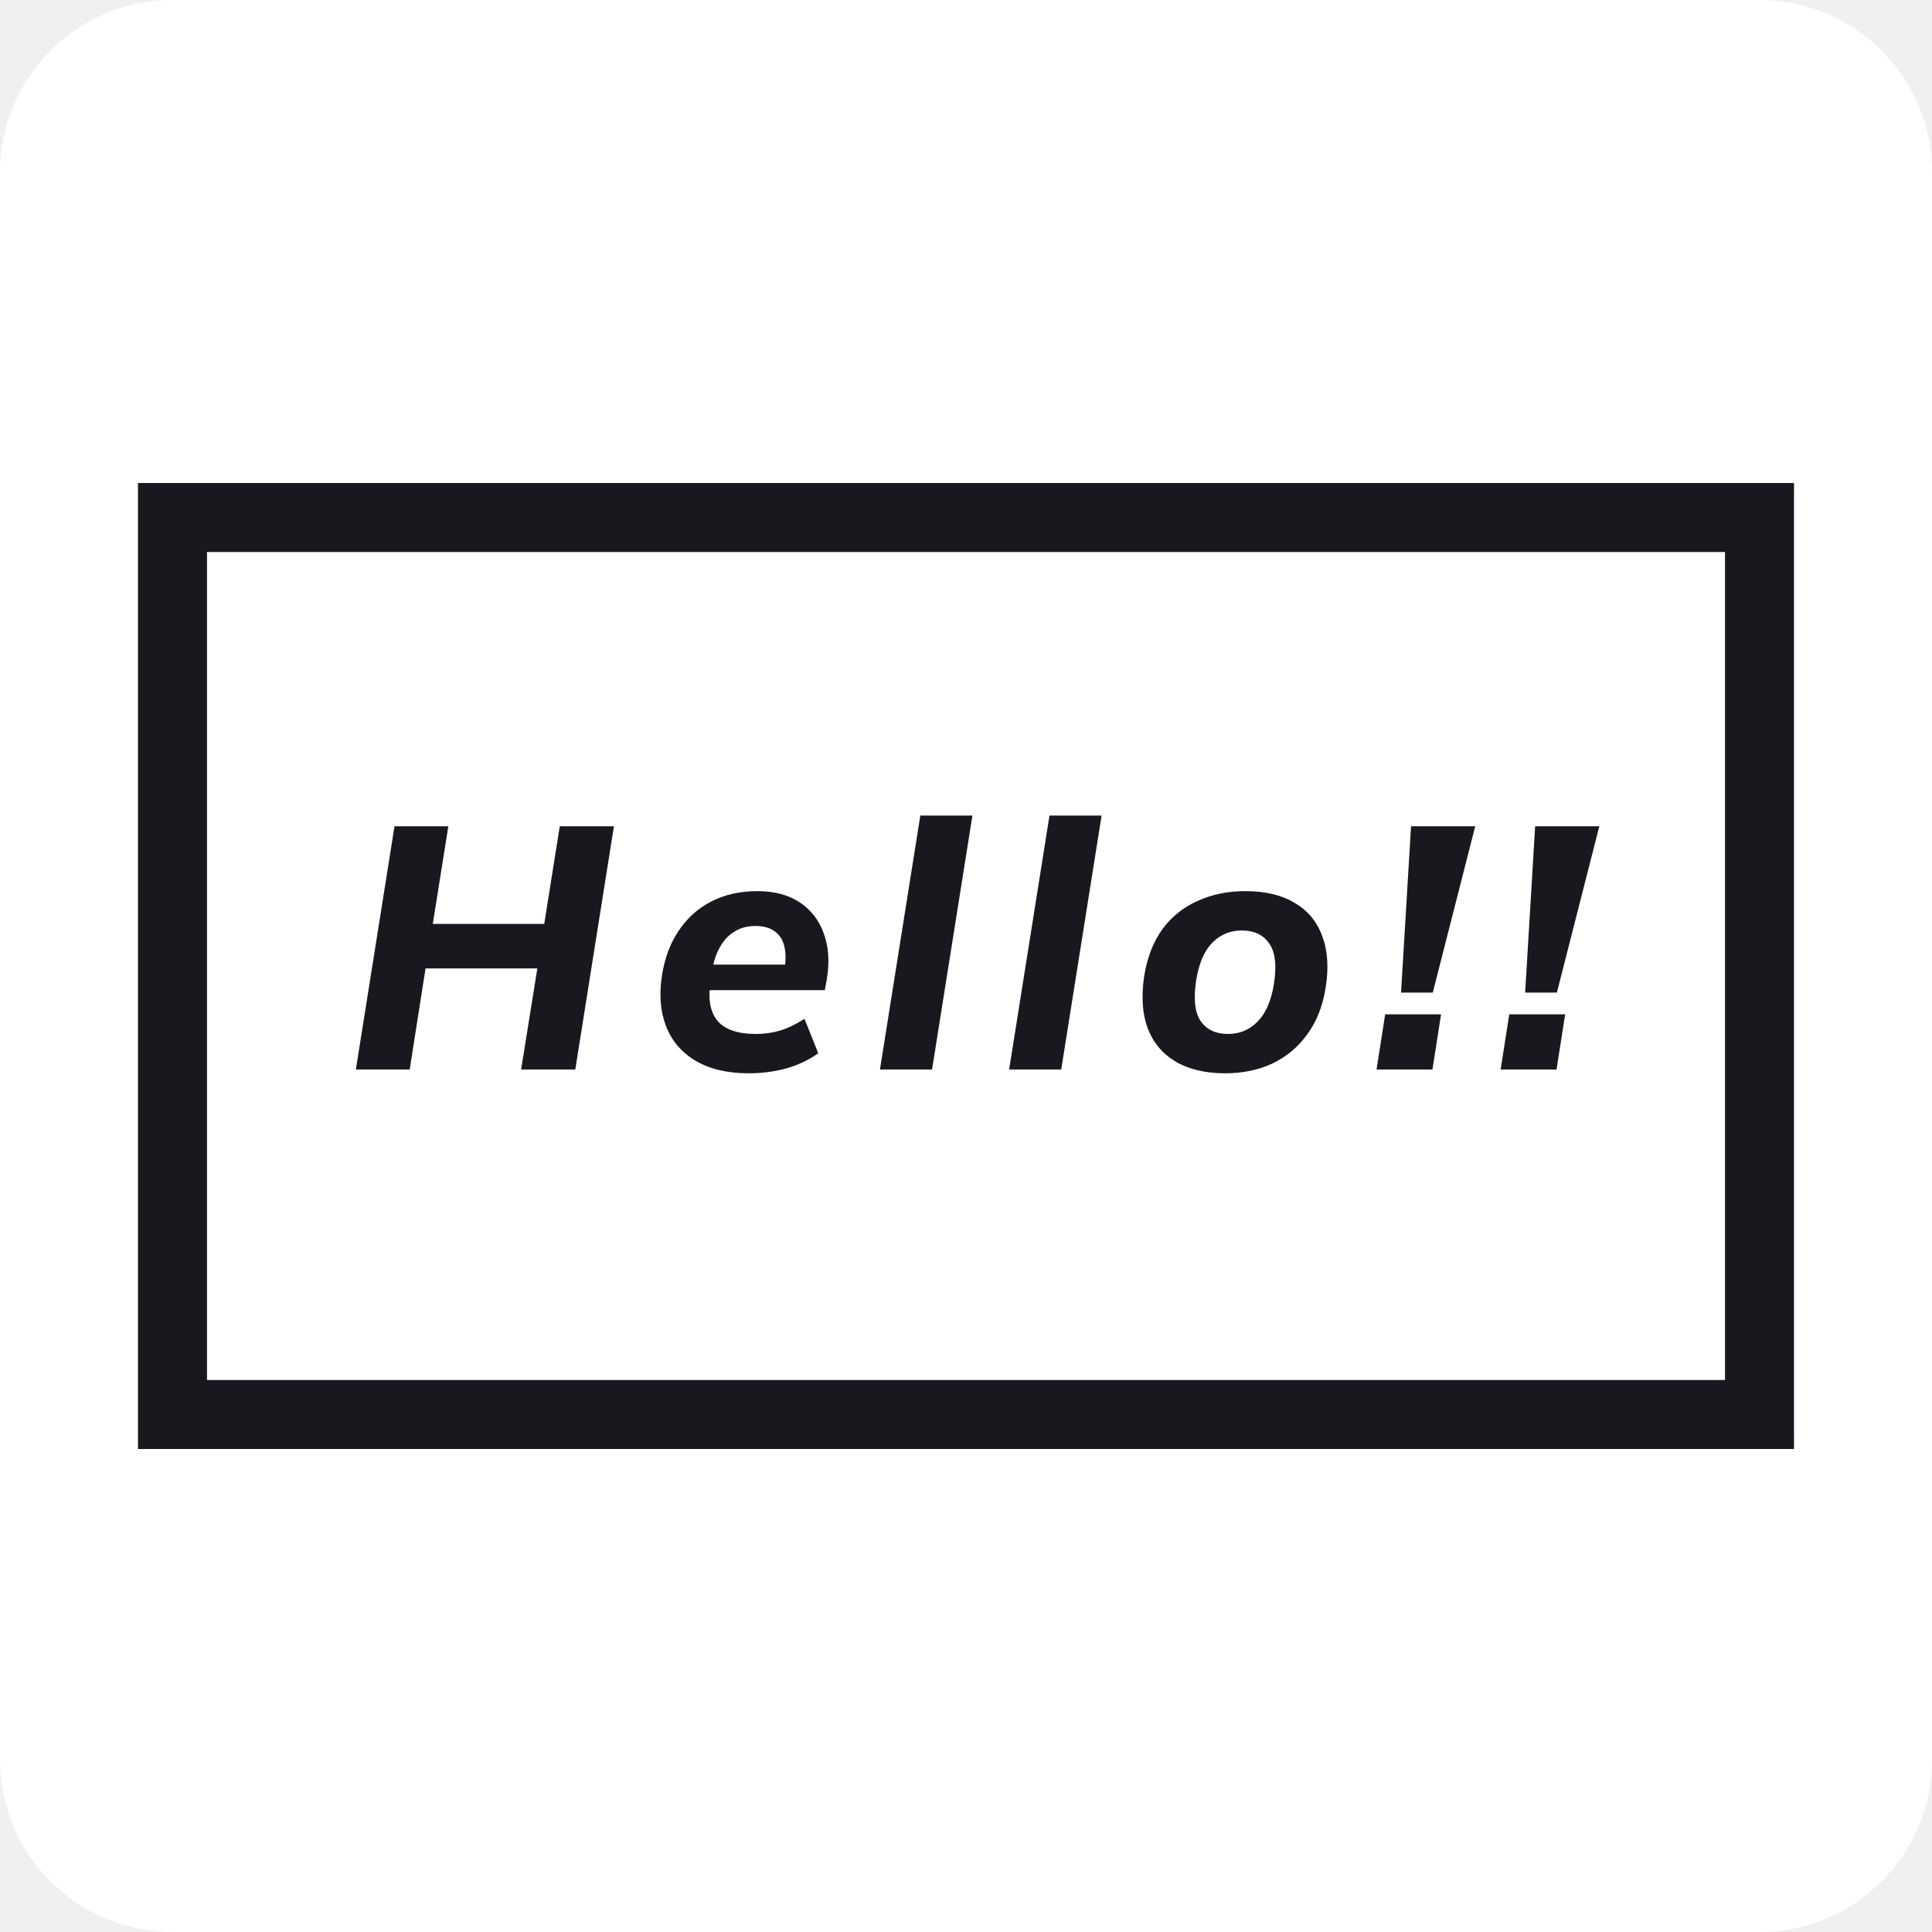
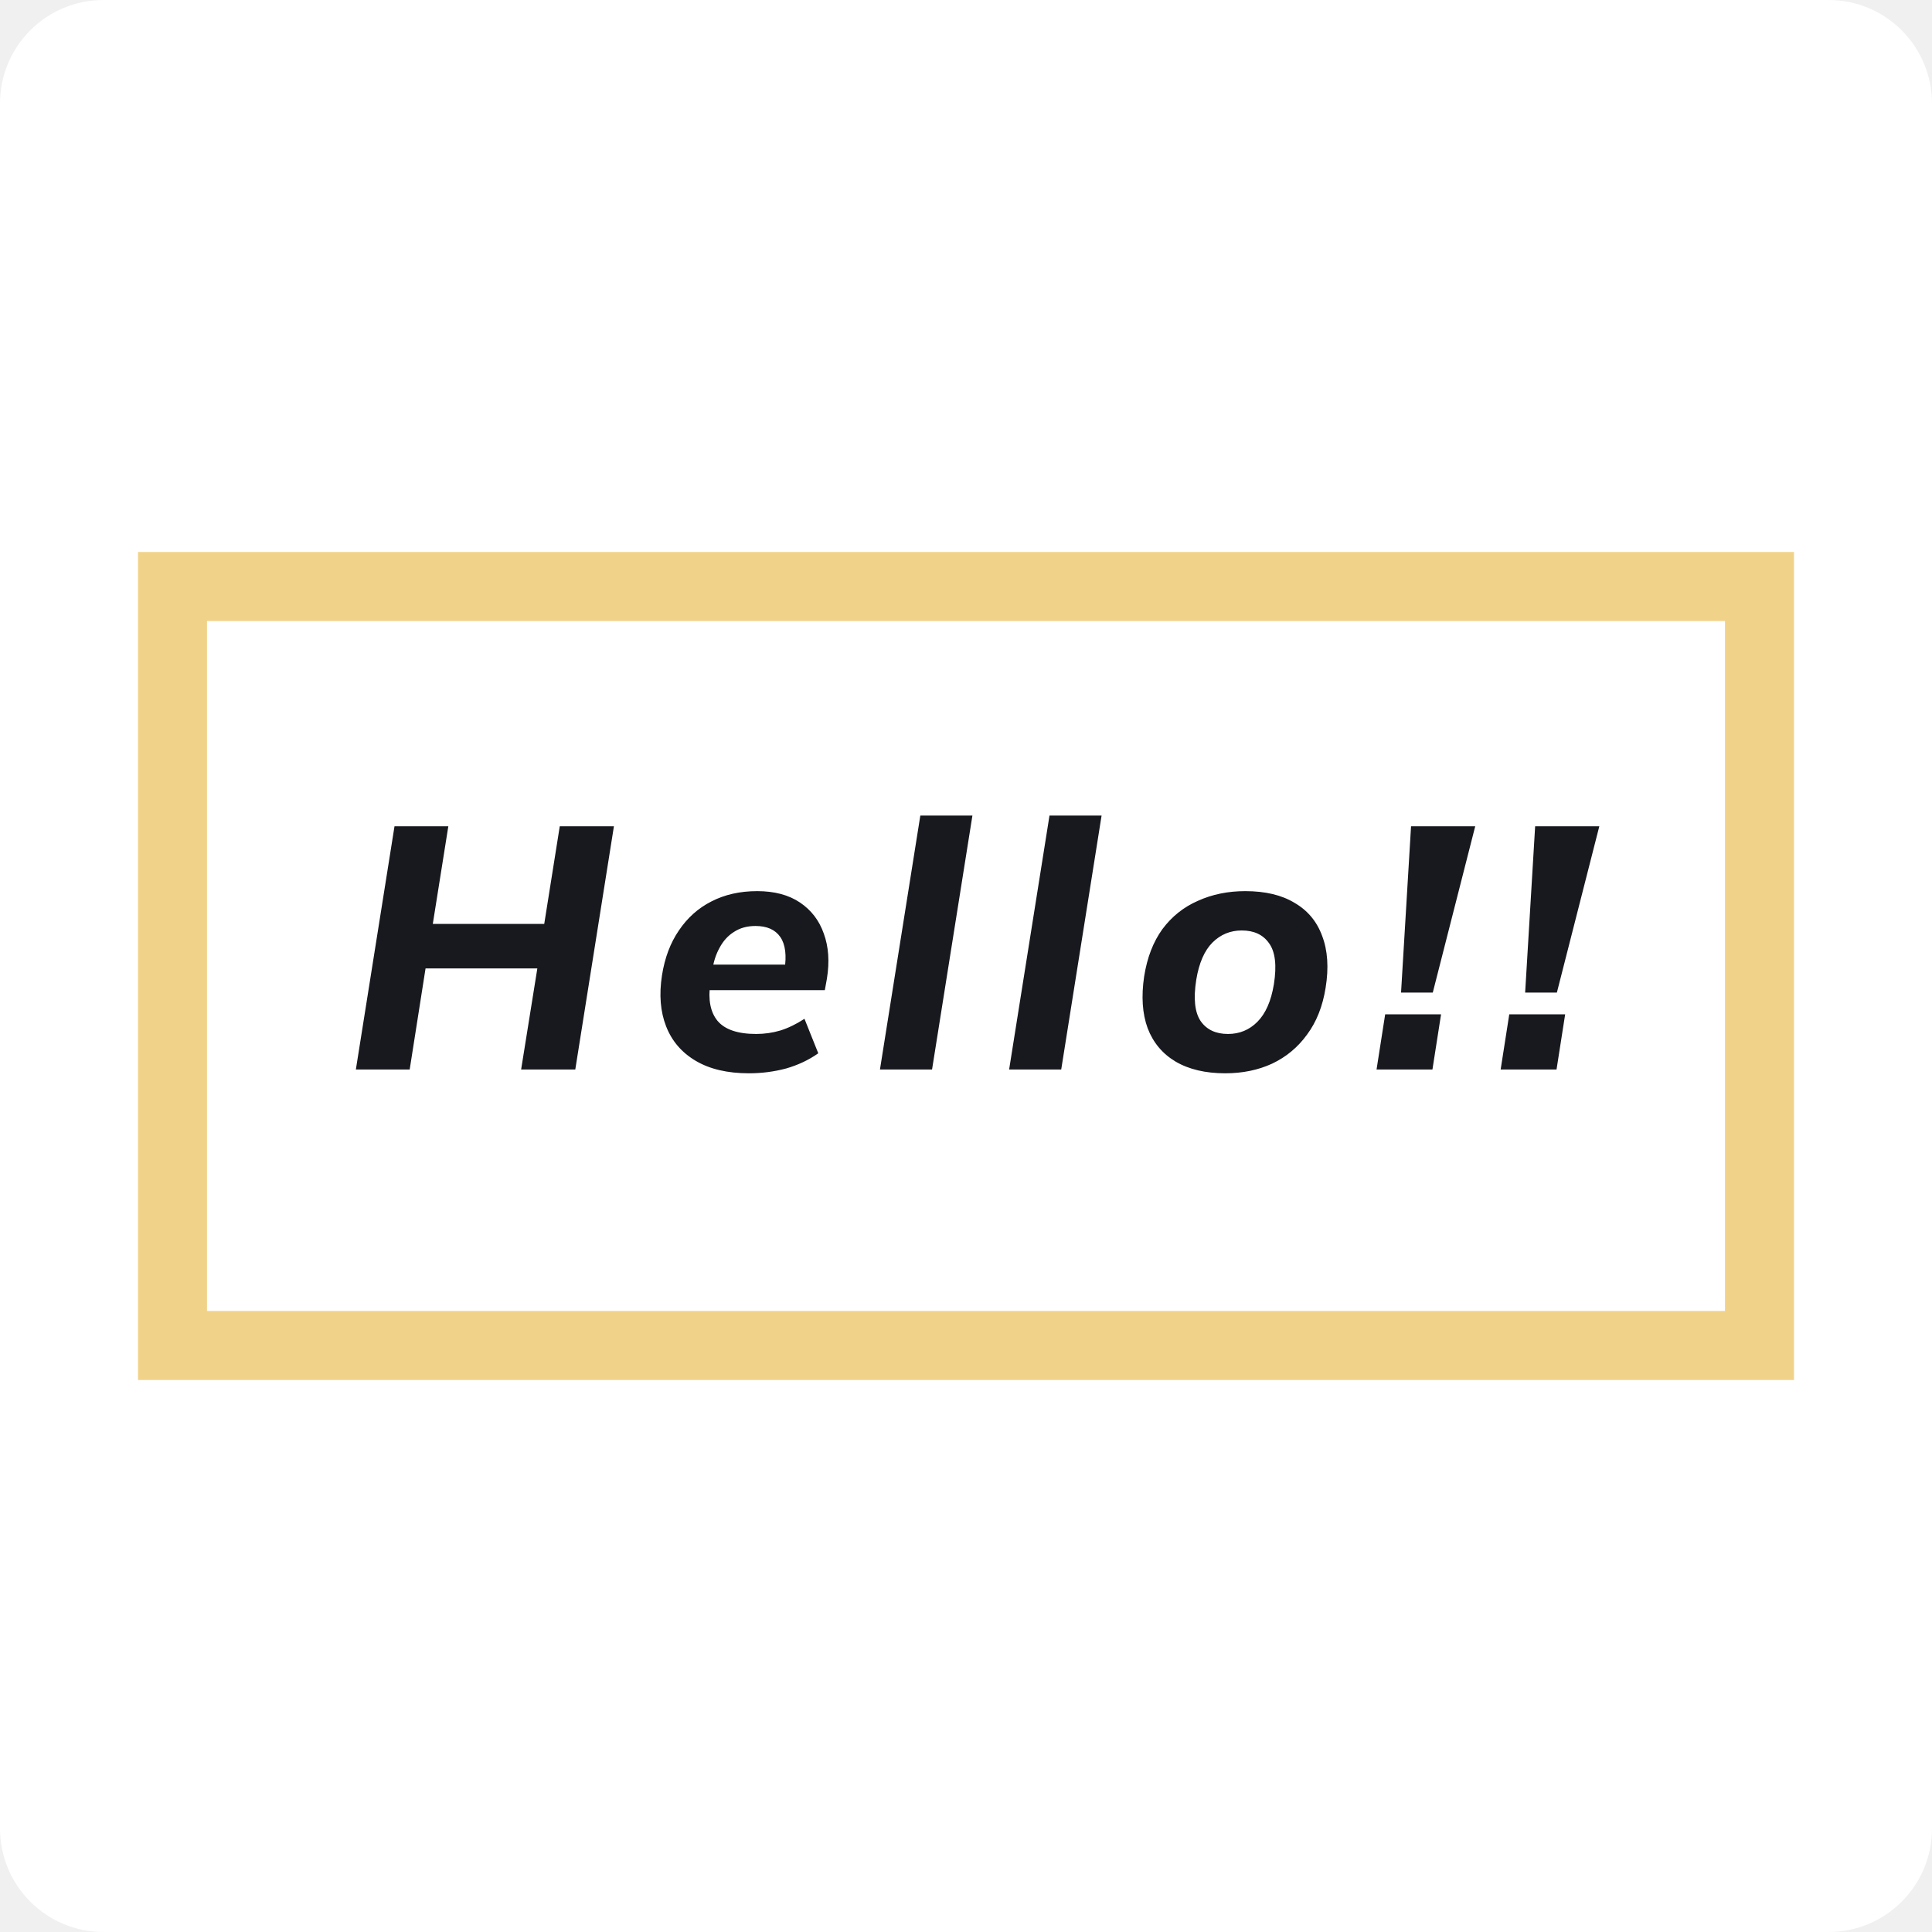
<svg xmlns="http://www.w3.org/2000/svg" width="56" height="56" viewBox="0 0 56 56" fill="none">
-   <rect width="56" height="56" rx="5" fill="white" />
-   <rect x="5" y="15" width="46" height="26" stroke="#18191F" stroke-width="2" />
+   <rect width="56" height="56" rx="3" fill="white" />
+   <rect x="5" y="17" width="46" height="22" fill="white" stroke="#F1D289" stroke-width="2" />
  <path d="M10.315 31L11.435 23.95H12.995L12.545 26.78H15.775L16.225 23.95H17.795L16.675 31H15.105L15.575 28.07H12.335L11.875 31H10.315ZM21.708 31.11C21.088 31.11 20.575 30.99 20.168 30.75C19.761 30.51 19.475 30.177 19.308 29.75C19.141 29.323 19.101 28.83 19.188 28.27C19.268 27.763 19.431 27.33 19.678 26.97C19.925 26.603 20.238 26.323 20.618 26.13C21.005 25.93 21.448 25.83 21.948 25.83C22.448 25.83 22.861 25.94 23.188 26.16C23.515 26.38 23.745 26.68 23.878 27.06C24.018 27.44 24.048 27.877 23.968 28.37L23.908 28.7H20.368L20.478 27.96H22.938L22.738 28.12C22.805 27.693 22.765 27.373 22.618 27.16C22.471 26.947 22.231 26.84 21.898 26.84C21.658 26.84 21.451 26.897 21.278 27.01C21.105 27.117 20.965 27.27 20.858 27.47C20.751 27.663 20.681 27.88 20.648 28.12L20.588 28.51C20.521 28.977 20.591 29.337 20.798 29.59C21.011 29.843 21.385 29.97 21.918 29.97C22.158 29.97 22.391 29.937 22.618 29.87C22.851 29.797 23.085 29.683 23.318 29.53L23.718 30.53C23.445 30.723 23.135 30.87 22.788 30.97C22.441 31.063 22.081 31.11 21.708 31.11ZM25.506 31L26.676 23.64H28.186L27.016 31H25.506ZM29.25 31L30.42 23.64H31.93L30.76 31H29.25ZM35.514 31.11C34.941 31.11 34.461 30.997 34.074 30.77C33.694 30.543 33.424 30.22 33.264 29.8C33.111 29.38 33.078 28.88 33.164 28.3C33.251 27.753 33.428 27.297 33.694 26.93C33.968 26.563 34.311 26.29 34.724 26.11C35.138 25.923 35.594 25.83 36.094 25.83C36.674 25.83 37.151 25.943 37.524 26.17C37.904 26.39 38.171 26.71 38.324 27.13C38.484 27.55 38.518 28.05 38.424 28.63C38.338 29.17 38.158 29.623 37.884 29.99C37.618 30.357 37.281 30.637 36.874 30.83C36.468 31.017 36.014 31.11 35.514 31.11ZM35.594 29.97C35.928 29.97 36.211 29.853 36.444 29.62C36.684 29.38 36.844 29.017 36.924 28.53C37.011 27.983 36.964 27.587 36.784 27.34C36.611 27.093 36.348 26.97 35.994 26.97C35.661 26.97 35.378 27.087 35.144 27.32C34.911 27.553 34.754 27.913 34.674 28.4C34.588 28.947 34.631 29.347 34.804 29.6C34.978 29.847 35.241 29.97 35.594 29.97ZM40.61 28.77L40.9 23.95H42.76L41.53 28.77H40.61ZM39.9 31L40.15 29.4H41.77L41.52 31H39.9ZM44.207 28.77L44.497 23.95H46.357L45.127 28.77H44.207ZM43.497 31L43.747 29.4H45.367L45.117 31H43.497Z" fill="#18191F" />
</svg>
